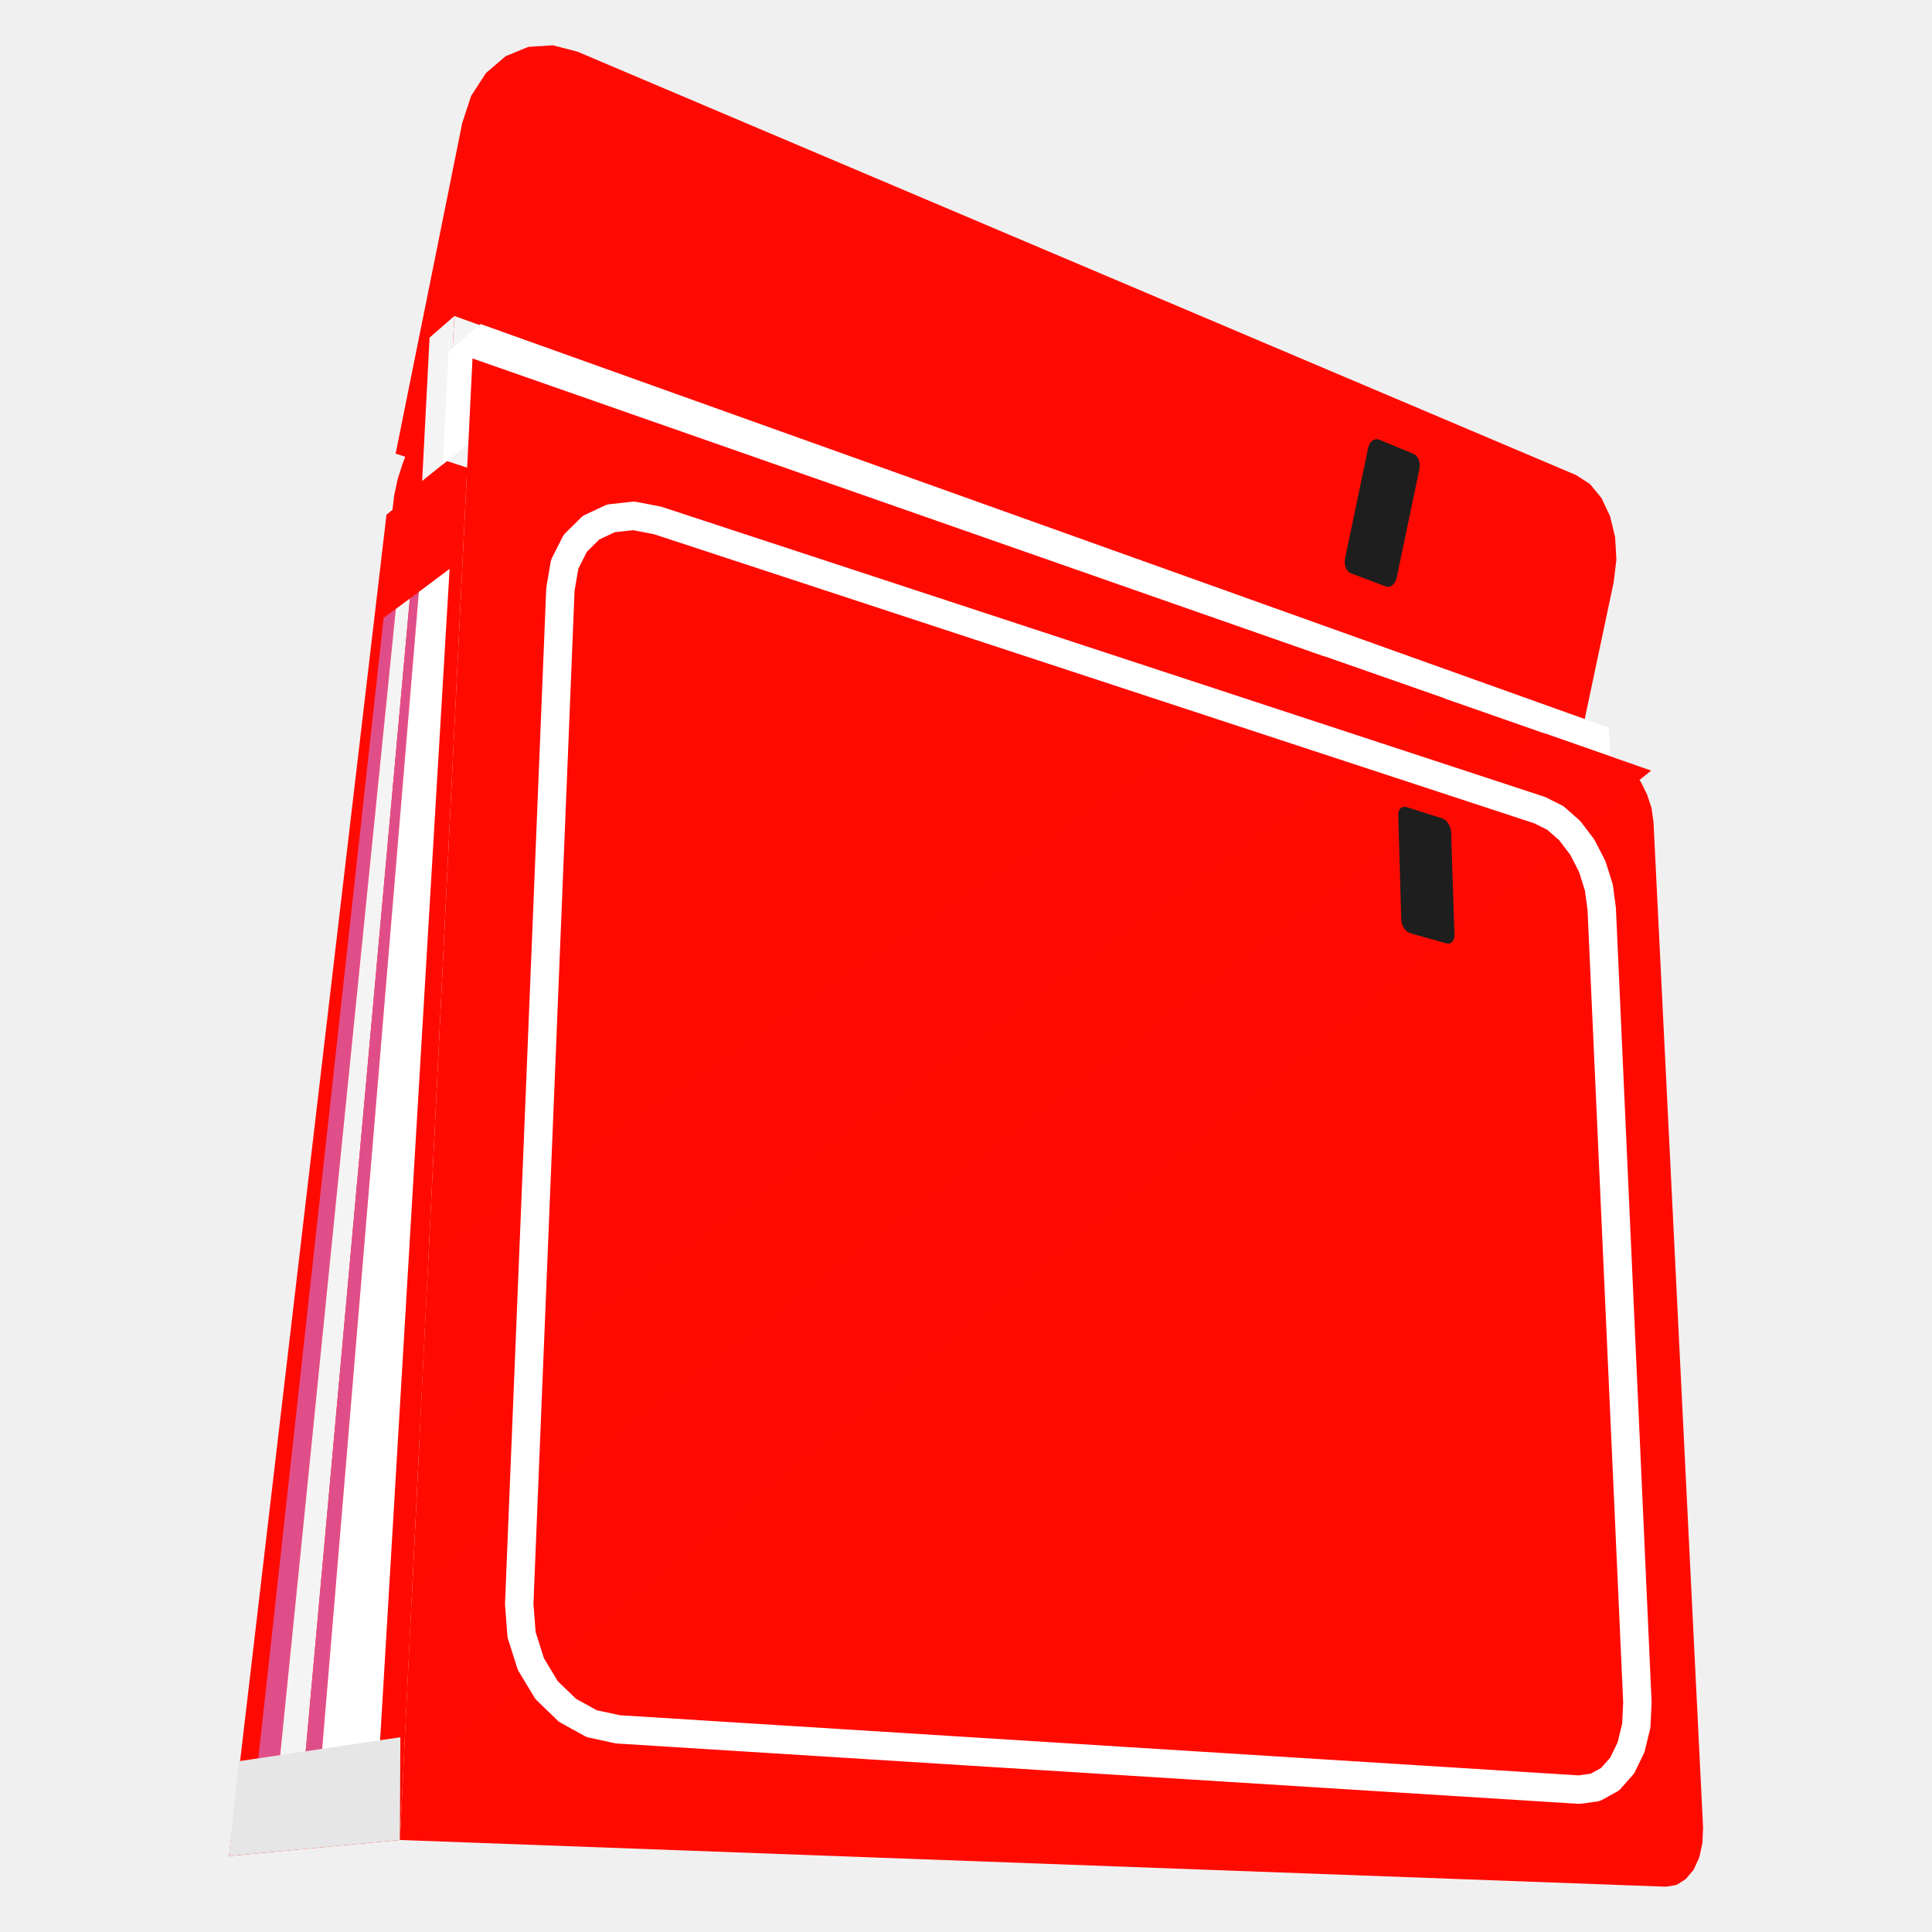
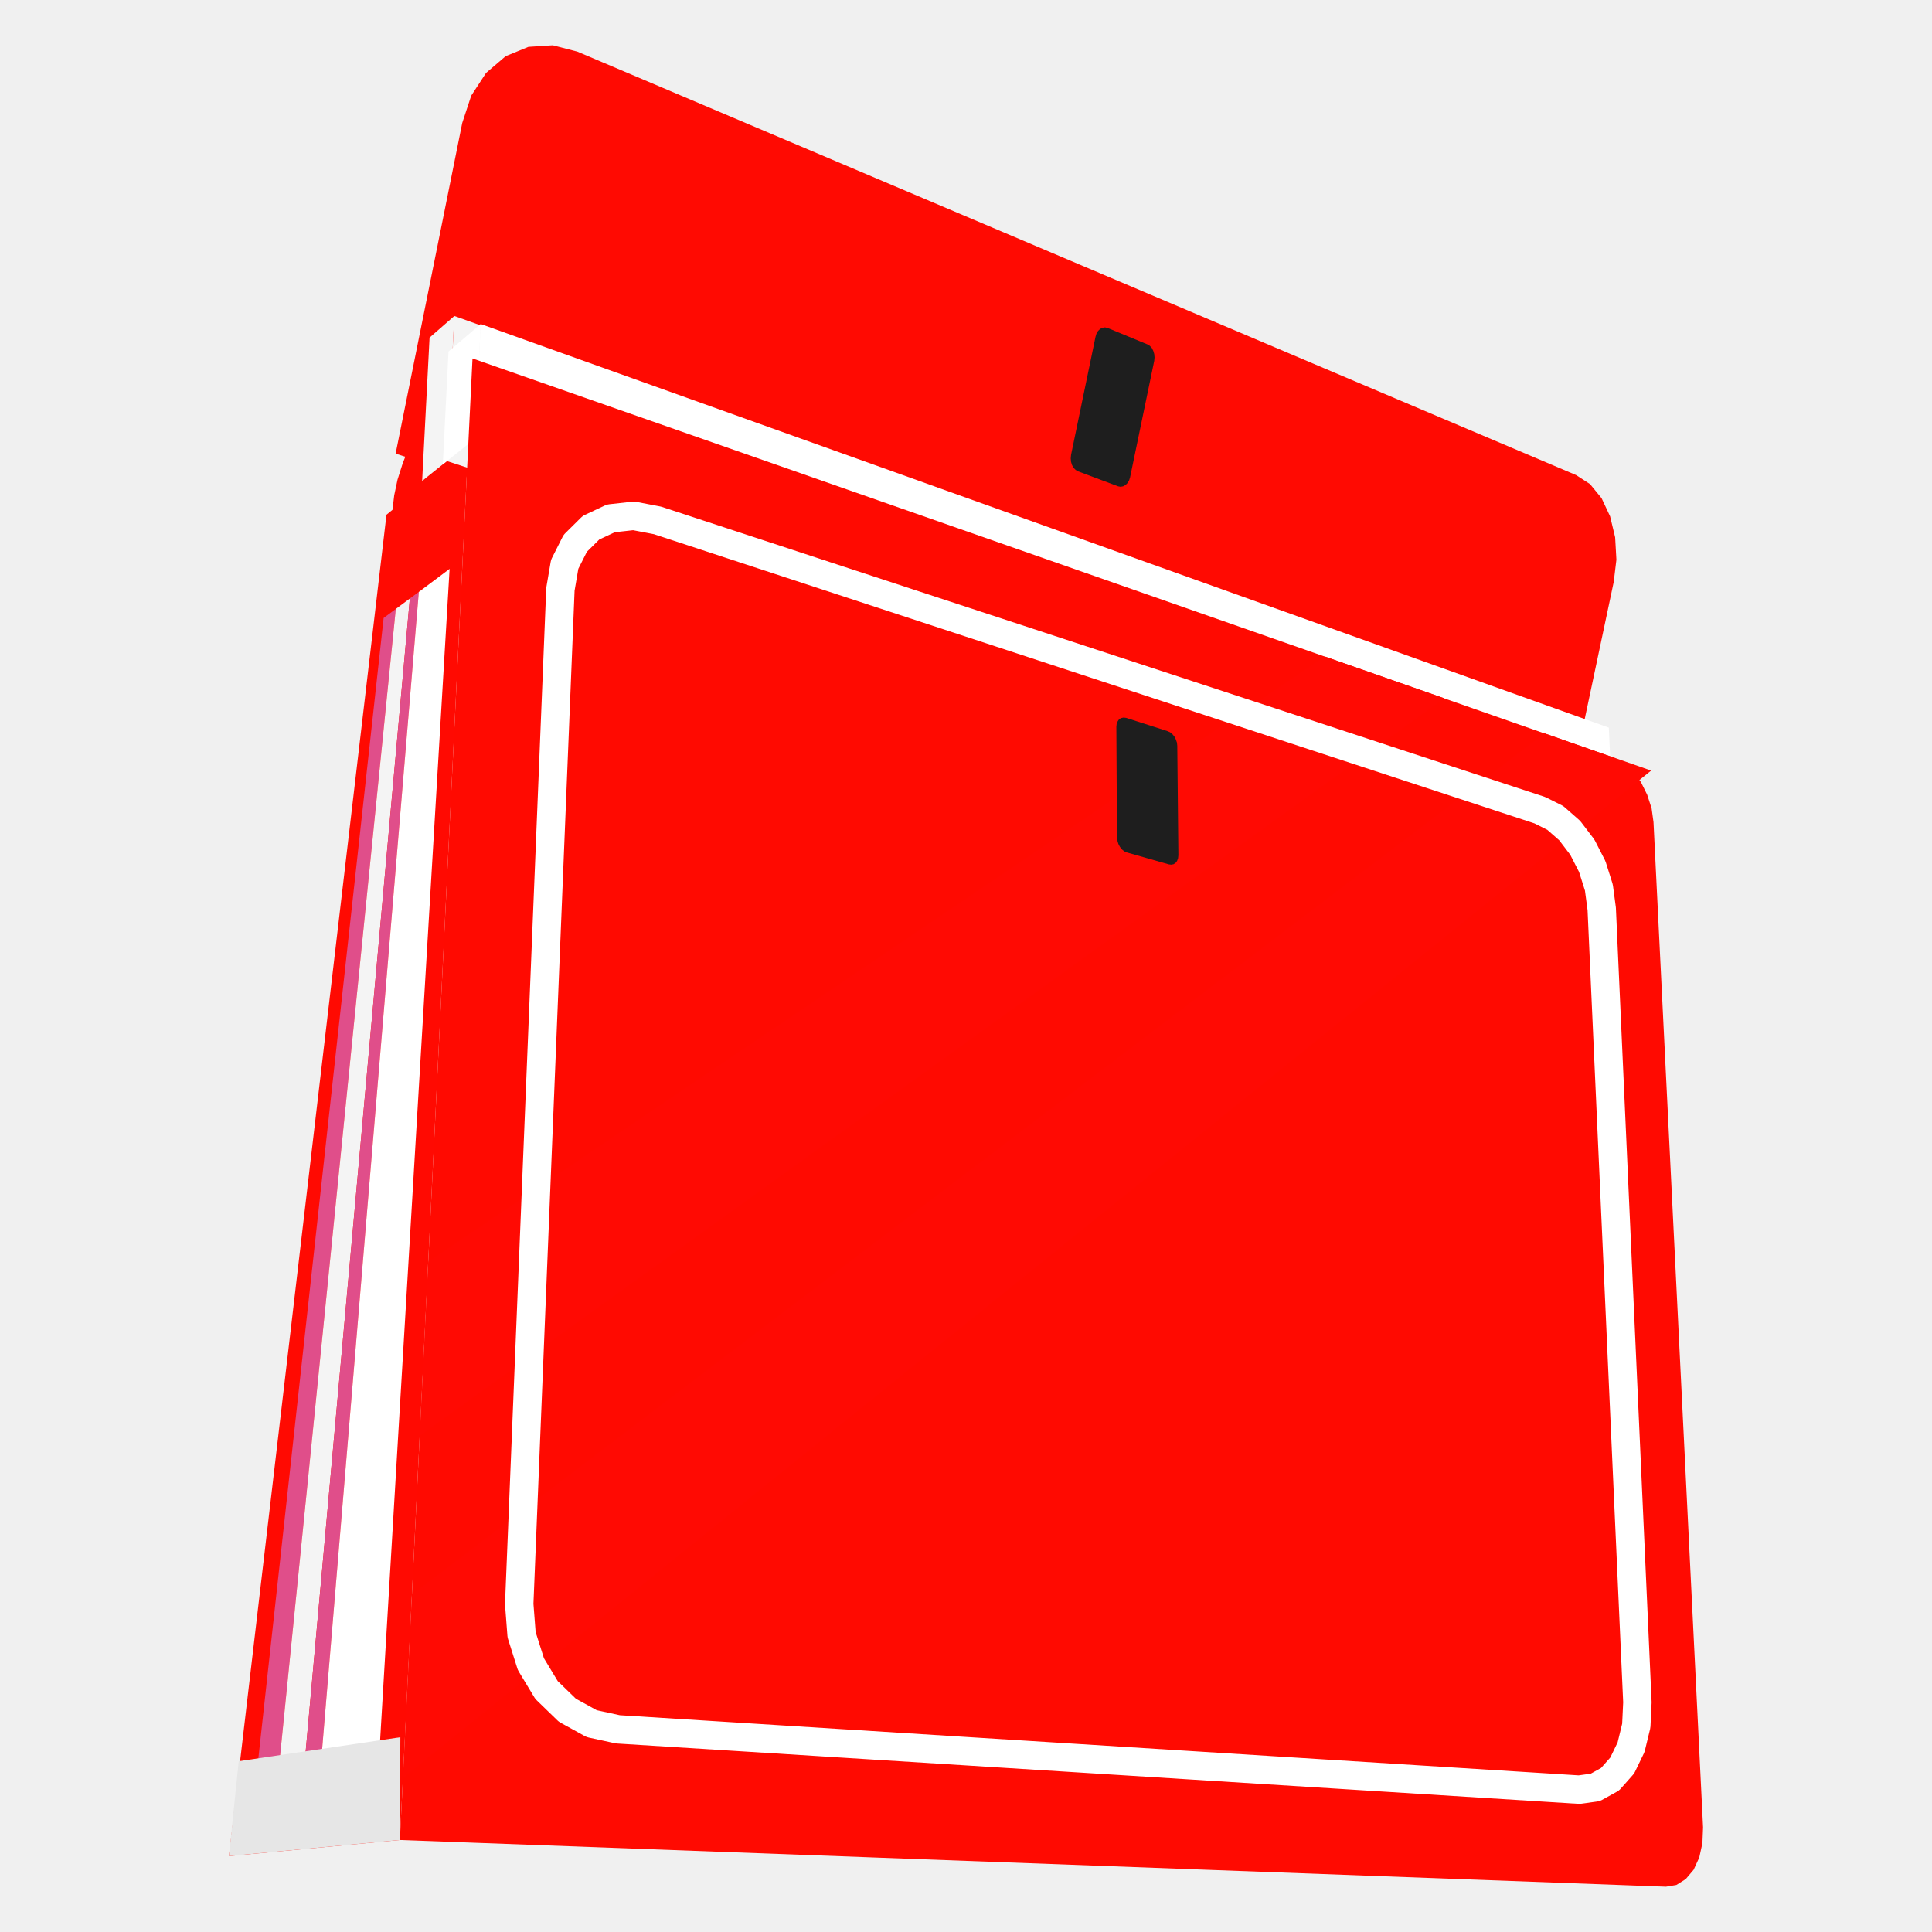
<svg xmlns="http://www.w3.org/2000/svg" width="32" height="32" viewBox="0 0 32 32" version="1.1">
  <g transform="matrix(0.26144 0 0 0.26144 17.3765 20.3739)" stroke-linejoin="round" stroke-linecap="round">
    <path fill="#ff0a02" d="M-37.18 -70.14 L-36.61 -71.87 L-35.67 -73.31 L-34.43 -74.37 L-32.99 -74.96 L-31.44 -75.06 L-29.89 -74.66 L33.39 -47.83 L34.27 -47.26 L35.00 -46.37 L35.54 -45.22 L35.86 -43.89 L35.94 -42.47 L35.77 -41.06 L32.42 -25.23 L-41.40 -49.19 Z" />
-     <path fill="#1E1E1E" d="M20.21 -49.54 L20.27 -49.73 L20.36 -49.89 L20.48 -50.01 L20.61 -50.08 L20.75 -50.11 L20.90 -50.08 L23.10 -49.17 L23.23 -49.09 L23.34 -48.96 L23.42 -48.80 L23.47 -48.61 L23.48 -48.41 L23.46 -48.21 L22.02 -41.33 L21.96 -41.14 L21.87 -40.98 L21.76 -40.86 L21.62 -40.78 L21.48 -40.75 L21.35 -40.77 L19.12 -41.61 L18.99 -41.68 L18.88 -41.80 L18.80 -41.97 L18.74 -42.15 L18.73 -42.35 L18.75 -42.56 Z" />
+     <path fill="#1E1E1E" d="M2.94 -56.59 L3.00 -56.79 L3.10 -56.96 L3.23 -57.09 L3.38 -57.16 L3.54 -57.19 L3.71 -57.15 L6.23 -56.11 L6.38 -56.02 L6.51 -55.88 L6.60 -55.70 L6.66 -55.50 L6.68 -55.28 L6.66 -55.07 L5.13 -47.69 L5.07 -47.50 L4.97 -47.33 L4.84 -47.20 L4.69 -47.12 L4.53 -47.09 L4.37 -47.12 L1.83 -48.07 L1.68 -48.16 L1.55 -48.29 L1.45 -48.47 L1.39 -48.67 L1.37 -48.89 L1.39 -49.11 Z" />
    <path fill="#ff0a02" d="M-51.96 39.66 L-46.46 -7.20 L-41.98 -45.32 L-41.60 -45.63 L-41.49 -46.55 L-41.28 -47.54 L-40.95 -48.58 L-40.53 -49.65 L-40.02 -50.71 L-39.43 -51.75 L-38.77 -52.75 L-38.06 -53.67 L-37.31 -54.51 L-36.53 -55.22 L-41.13 38.64 Z" />
    <path fill="#E04E8A" d="M-50.23 34.68 L-42.16 -38.78 L-41.39 -39.35 L-48.84 34.49 Z" />
    <path fill="#F4F4F4" d="M-48.84 34.49 L-41.39 -39.35 L-40.50 -40.01 L-47.21 34.26 Z" />
    <path fill="#E04E8A" d="M-47.21 34.26 L-40.50 -40.01 L-39.93 -40.43 L-46.16 34.12 Z" />
    <path fill="#FFFFFF" d="M-46.16 34.12 L-39.93 -40.43 L-37.98 -41.89 L-42.46 33.61 Z" />
    <path fill="#F4F4F4" d="M-38.15 -48.72 L-37.68 -57.91 L33.26 -32.55 L33.58 -25.31 Z" />
    <path fill="#F4F4F4" d="M-39.72 -47.46 L-39.25 -56.54 L-37.68 -57.91 L-38.15 -48.72 Z" />
    <path fill="#FFFFFF" d="M-36.36 -50.15 L-36.01 -57.40 L35.46 -31.83 L35.72 -26.13 Z" />
    <path fill="#FFFFFF" d="M-38.41 -48.51 L-38.05 -55.66 L-36.01 -57.40 L-36.36 -50.15 Z" />
    <path fill="#E6E6E6" d="M-51.96 39.66 L-51.34 33.65 L-41.10 32.13 L-41.13 38.64 Z" />
    <path fill="#ff0a01" d="M-36.53 -55.22 L35.77 -29.93 L36.39 -29.60 L36.97 -29.08 L37.49 -28.39 L37.89 -27.58 L38.17 -26.72 L38.29 -25.85 L41.43 37.84 L41.39 38.83 L41.19 39.75 L40.83 40.53 L40.33 41.12 L39.74 41.49 L39.08 41.60 L-41.13 38.64 Z" />
    <path fill="#ff0a03" d="M-40.92 34.70 L38.14 -29.11 L38.14 -29.11 L31.39 -31.47 L-40.35 23.08 Z" />
    <path fill="#ff0a03" d="M-39.86 13.03 L25.04 -33.69 L17.46 -36.34 L-39.32 2.00 Z" />
    <path fill="none" stroke="#FFFFFF" stroke-width="1.8" d="M-30.96 -40.60 L-30.69 -42.18 L-30.02 -43.51 L-29.02 -44.50 L-27.76 -45.09 L-26.32 -45.25 L-24.81 -44.96 L31.09 -26.60 L32.07 -26.11 L32.98 -25.31 L33.78 -24.26 L34.41 -23.03 L34.83 -21.70 L35.01 -20.35 L37.27 29.92 L37.20 31.40 L36.87 32.76 L36.31 33.92 L35.54 34.79 L34.60 35.31 L33.58 35.45 L-27.32 31.63 L-28.98 31.27 L-30.52 30.42 L-31.84 29.14 L-32.83 27.50 L-33.42 25.64 L-33.57 23.69 Z" />
-     <path fill="#1E1E1E" d="M22.12 -26.27 L22.13 -26.45 L22.18 -26.60 L22.26 -26.72 L22.37 -26.79 L22.50 -26.82 L22.64 -26.80 L24.91 -26.08 L25.05 -26.01 L25.18 -25.90 L25.29 -25.76 L25.38 -25.59 L25.44 -25.40 L25.47 -25.21 L25.68 -18.71 L25.67 -18.54 L25.62 -18.38 L25.54 -18.26 L25.43 -18.18 L25.31 -18.14 L25.17 -18.16 L22.87 -18.81 L22.73 -18.88 L22.60 -18.98 L22.48 -19.13 L22.39 -19.30 L22.33 -19.49 L22.31 -19.68 Z" />
+     <path fill="#1E1E1E" d="M4.26 -31.89 L4.28 -32.08 L4.35 -32.24 L4.44 -32.37 L4.57 -32.44 L4.72 -32.47 L4.88 -32.45 L7.50 -31.61 L7.66 -31.54 L7.81 -31.42 L7.94 -31.26 L8.03 -31.08 L8.10 -30.88 L8.12 -30.68 L8.19 -23.75 L8.17 -23.56 L8.11 -23.39 L8.02 -23.27 L7.89 -23.18 L7.74 -23.15 L7.58 -23.17 L4.94 -23.92 L4.77 -23.99 L4.62 -24.11 L4.49 -24.27 L4.39 -24.46 L4.33 -24.66 L4.30 -24.87 Z" />
  </g>
</svg>
